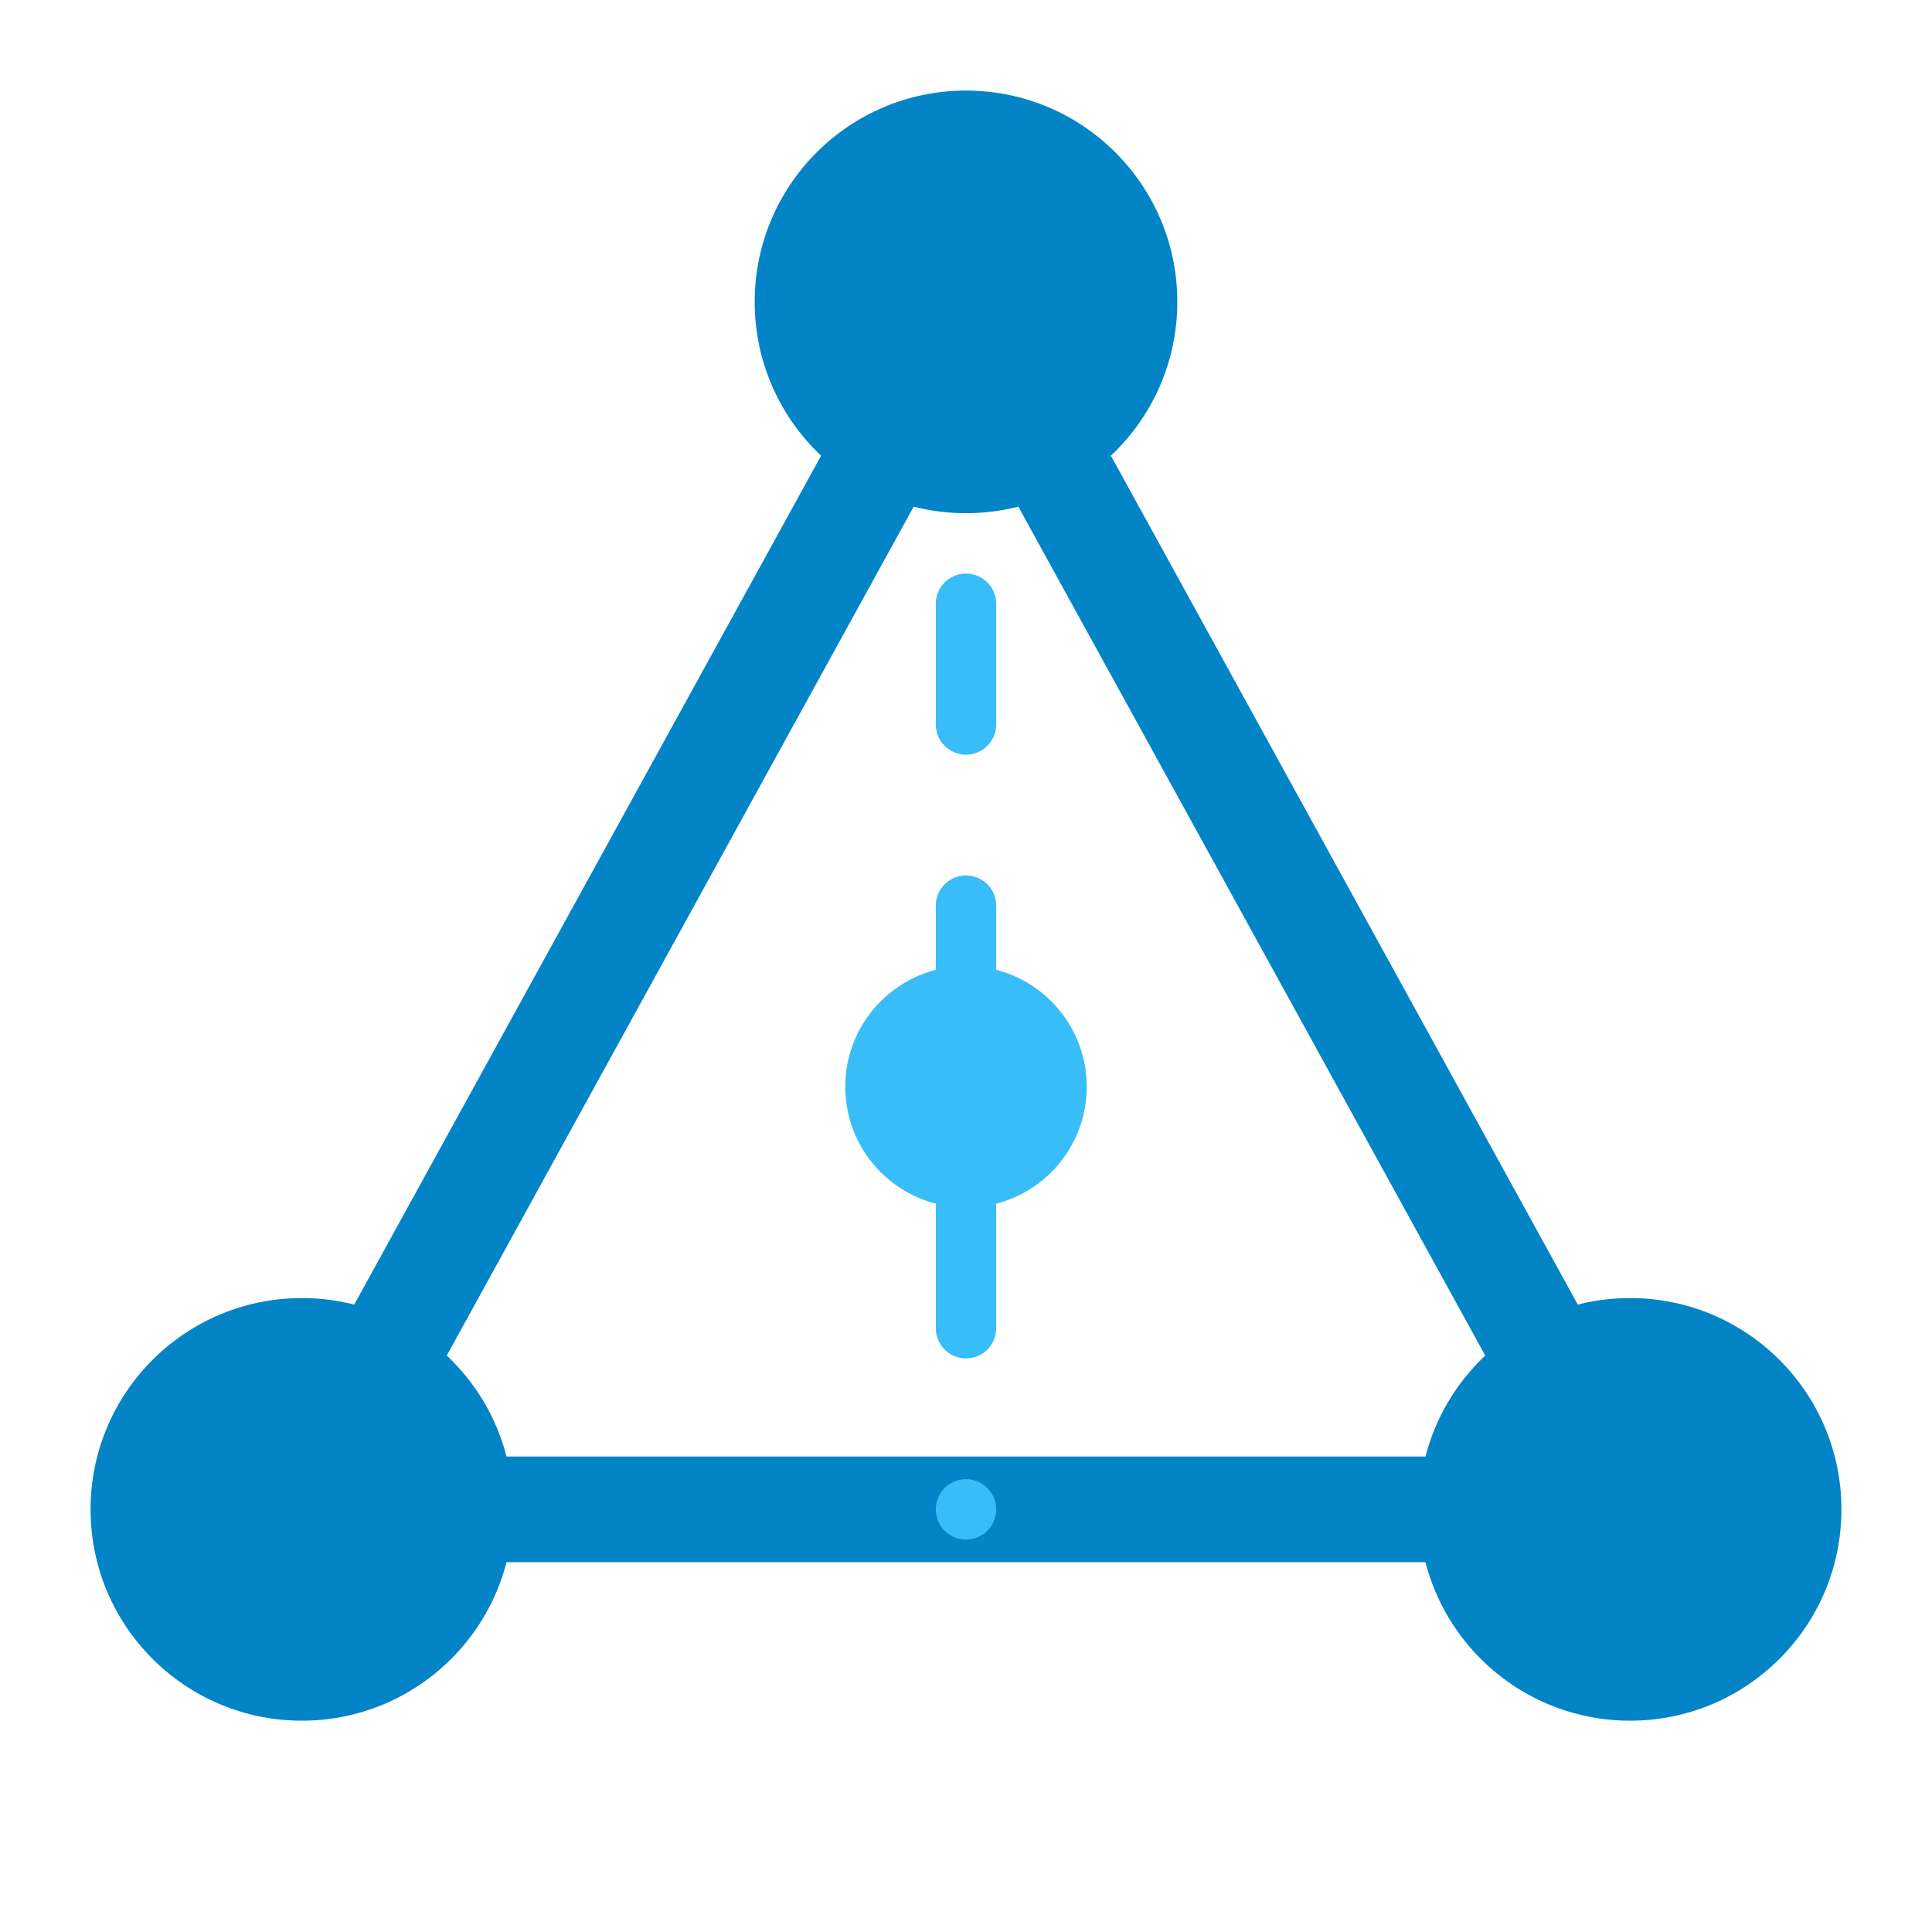
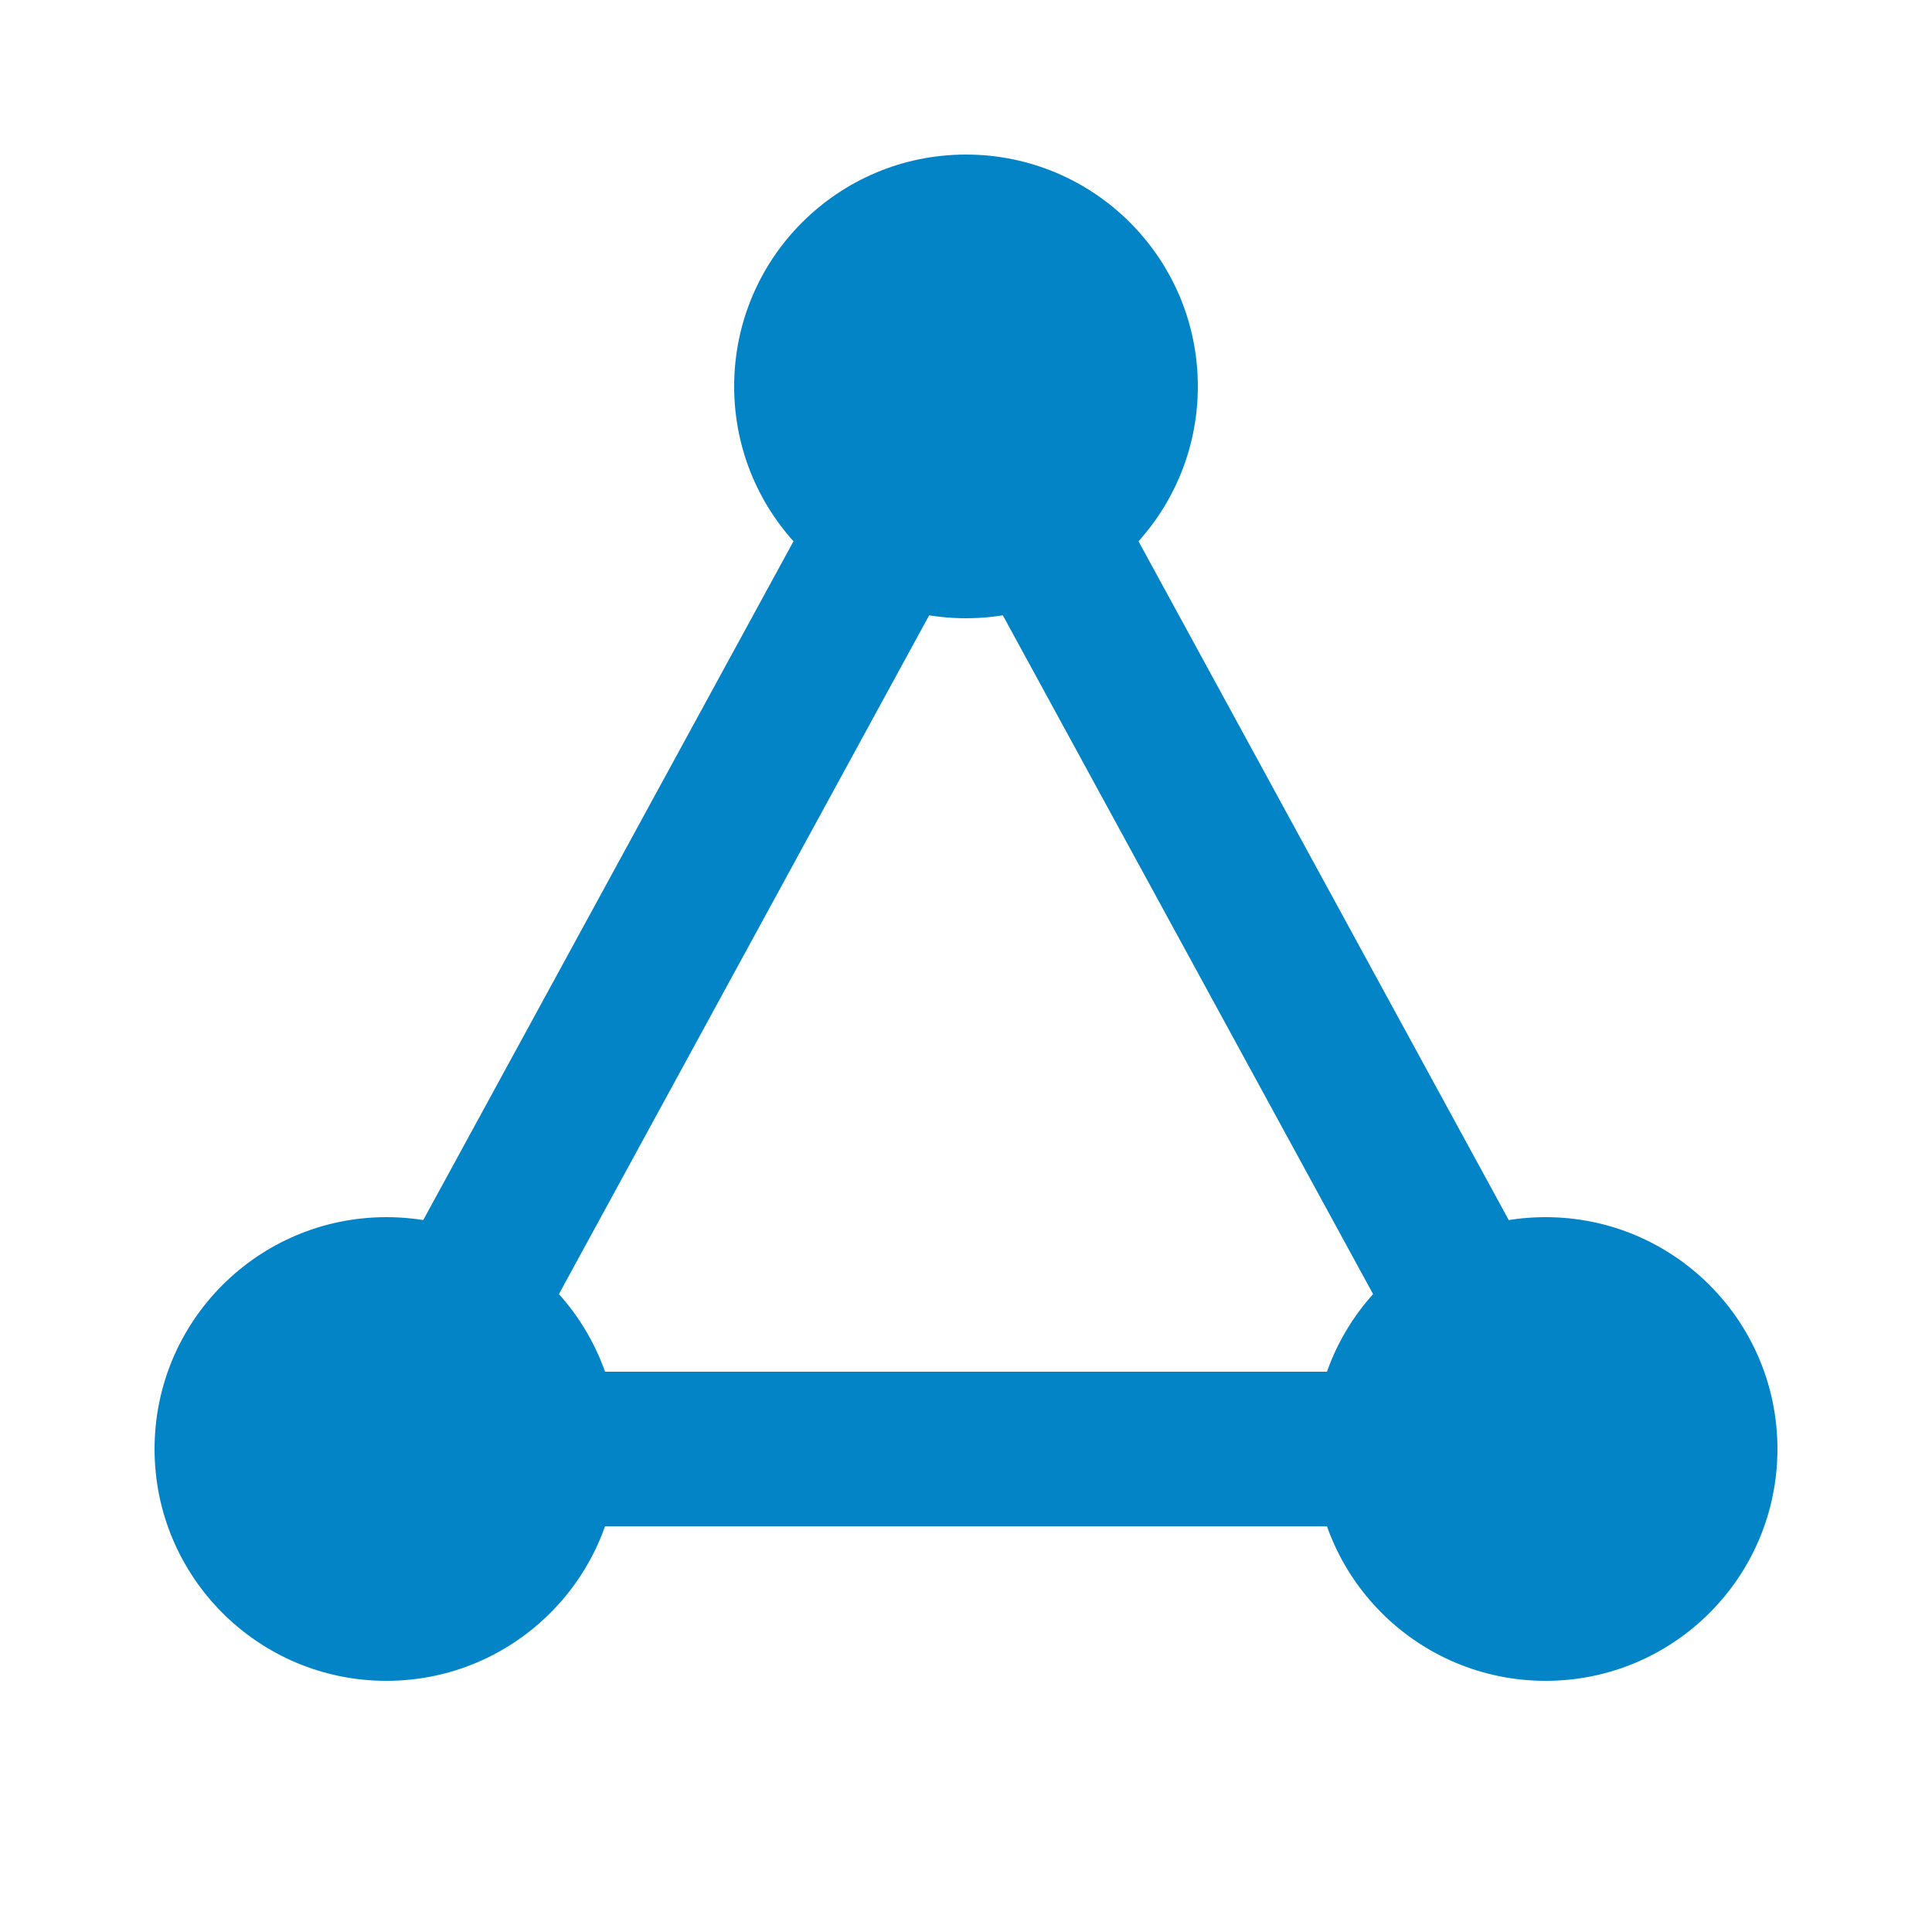
- <svg xmlns="http://www.w3.org/2000/svg" viewBox="0 0 32 32" fill="none">
-   <line x1="16" y1="5" x2="5" y2="25" stroke="#0284c7" stroke-width="1.75" stroke-linecap="round" />
-   <line x1="16" y1="5" x2="27" y2="25" stroke="#0284c7" stroke-width="1.75" stroke-linecap="round" />
-   <line x1="5" y1="25" x2="27" y2="25" stroke="#0284c7" stroke-width="1.75" stroke-linecap="round" />
-   <line x1="16" y1="5" x2="16" y2="25" stroke="#38bdf8" stroke-width="1" stroke-linecap="round" stroke-dasharray="2 3" />
-   <circle cx="16" cy="5" r="3.5" fill="#0284c7" />
-   <circle cx="5" cy="25" r="3.5" fill="#0284c7" />
-   <circle cx="27" cy="25" r="3.5" fill="#0284c7" />
-   <circle cx="16" cy="18" r="2" fill="#38bdf8" />
+ <svg xmlns="http://www.w3.org/2000/svg" viewBox="0 0 100 100">
+   <circle cx="50" cy="20" r="12" fill="#0284c7" />
+   <circle cx="20" cy="75" r="12" fill="#0284c7" />
+   <circle cx="80" cy="75" r="12" fill="#0284c7" />
+   <path d="M50 20 L20 75 L80 75 Z" fill="none" stroke="#0284c7" stroke-width="8" stroke-linejoin="round" />
</svg>
